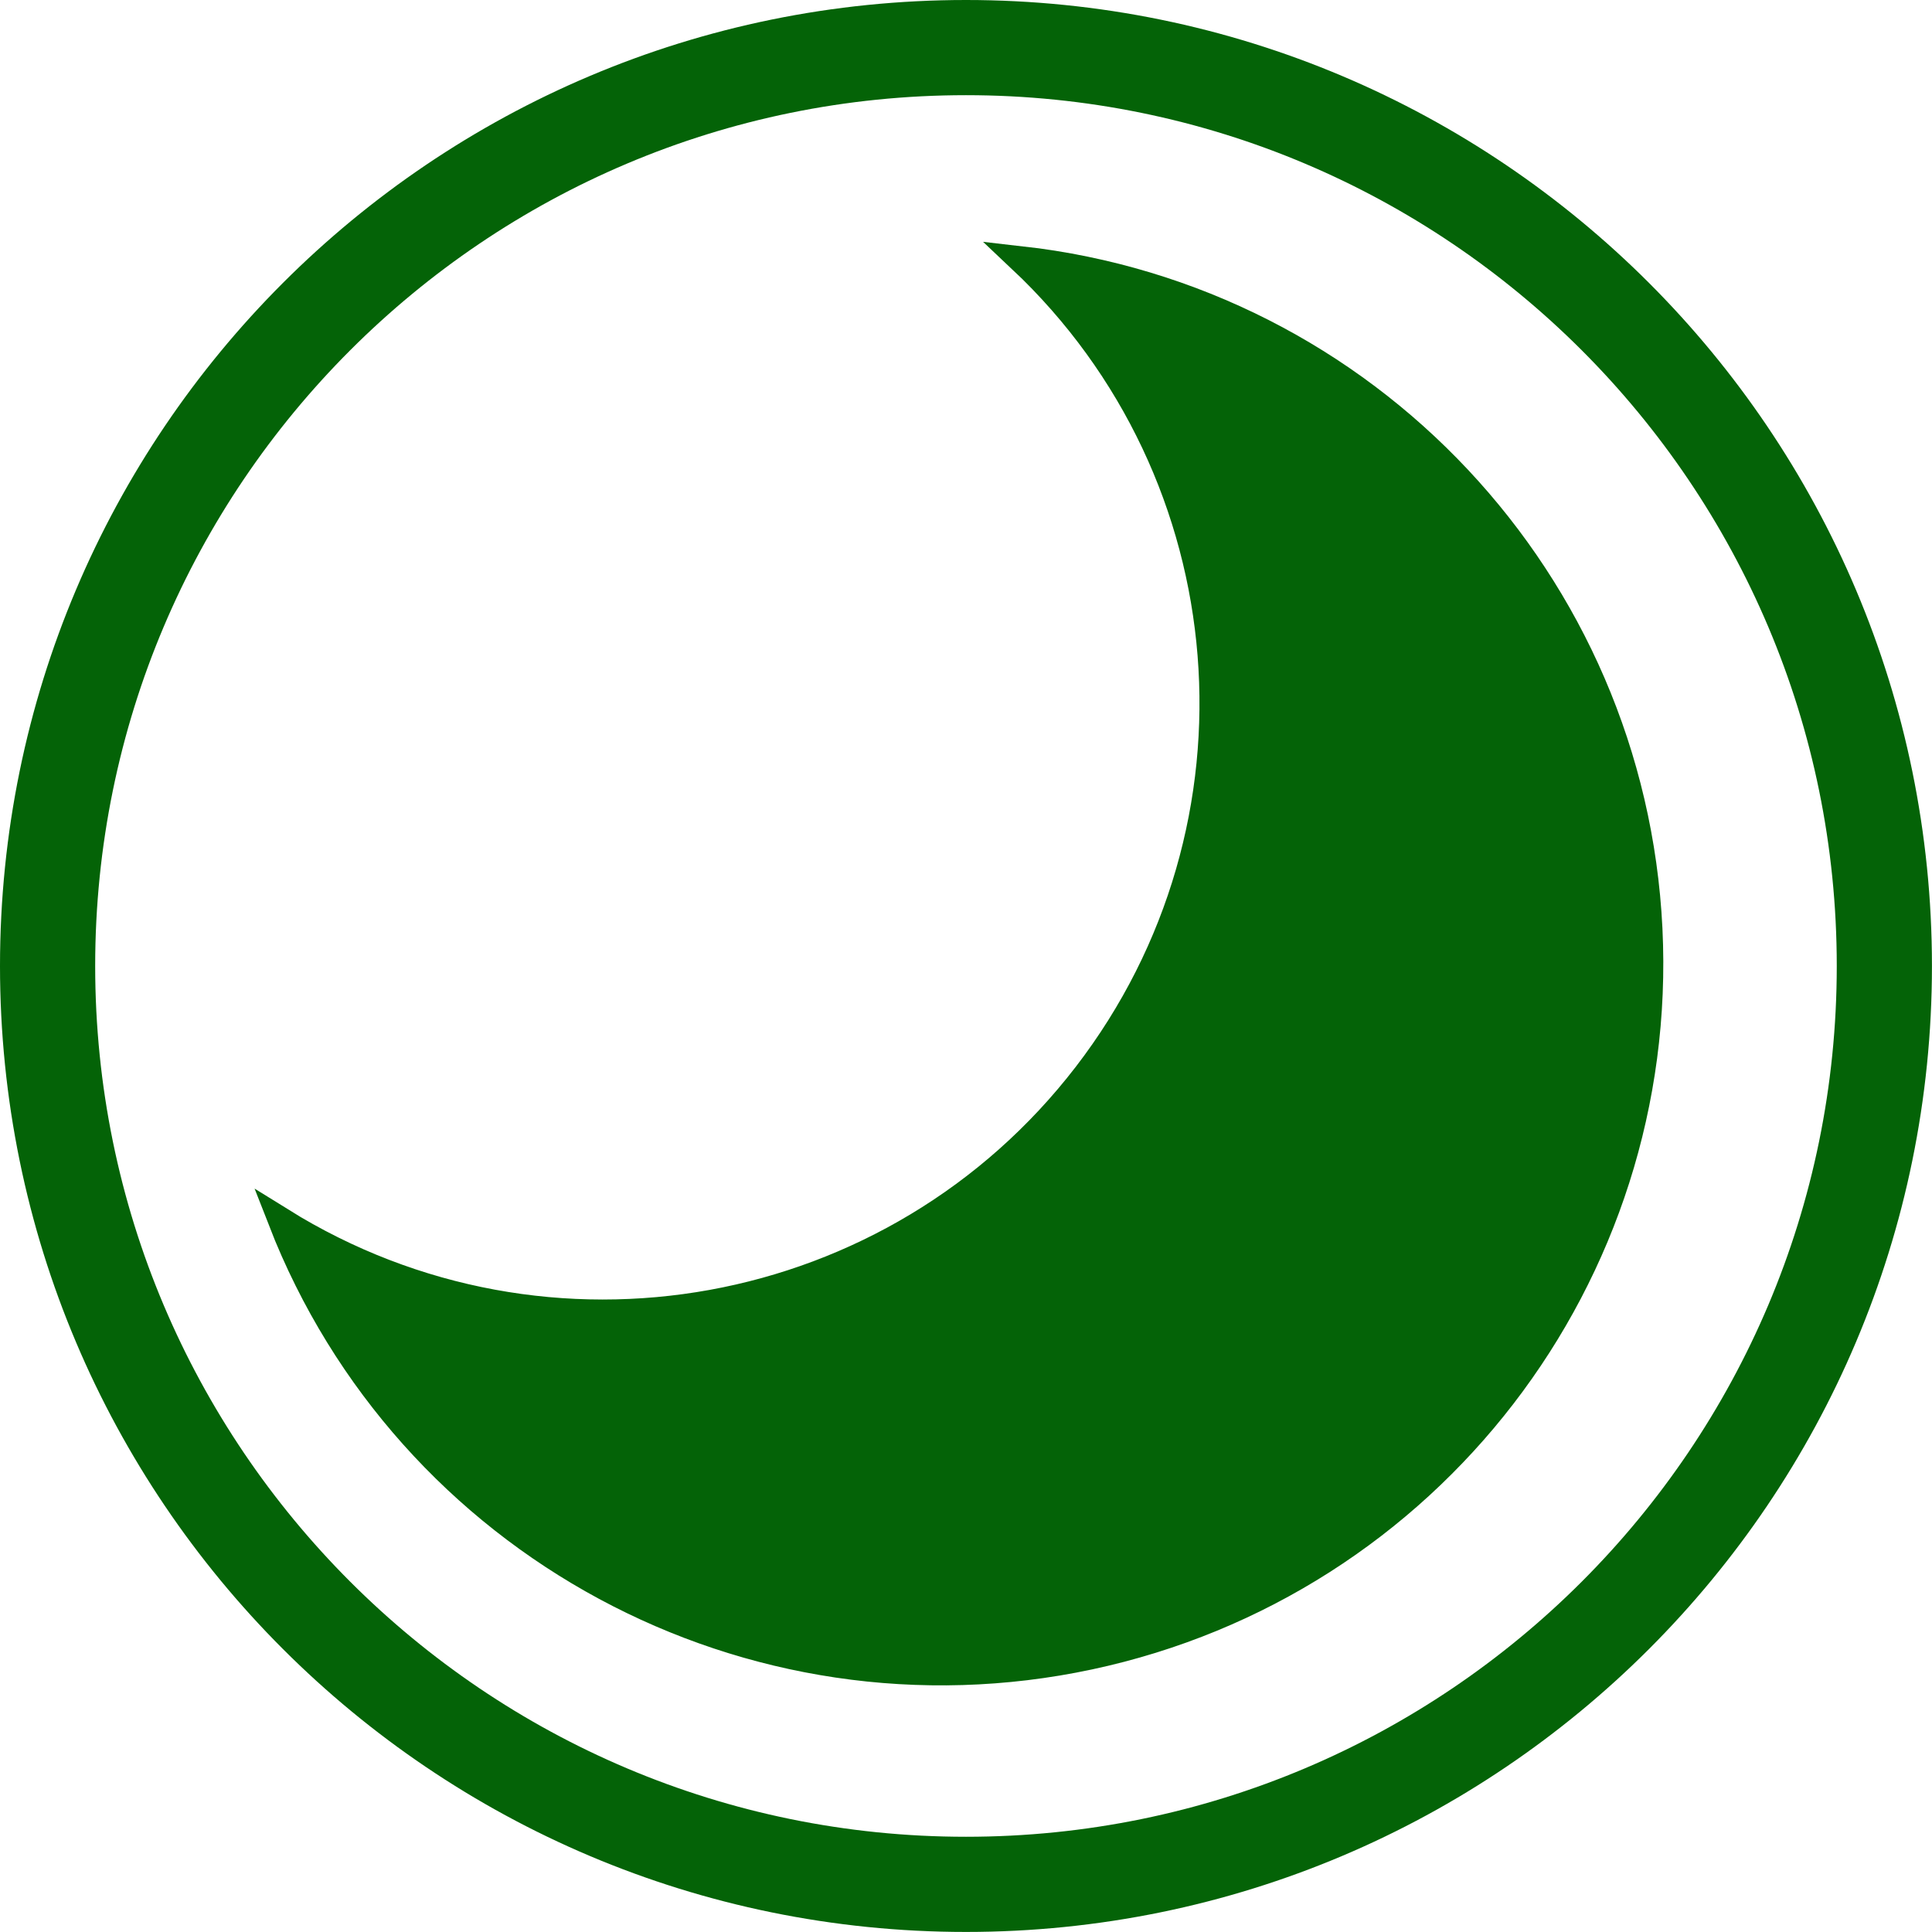
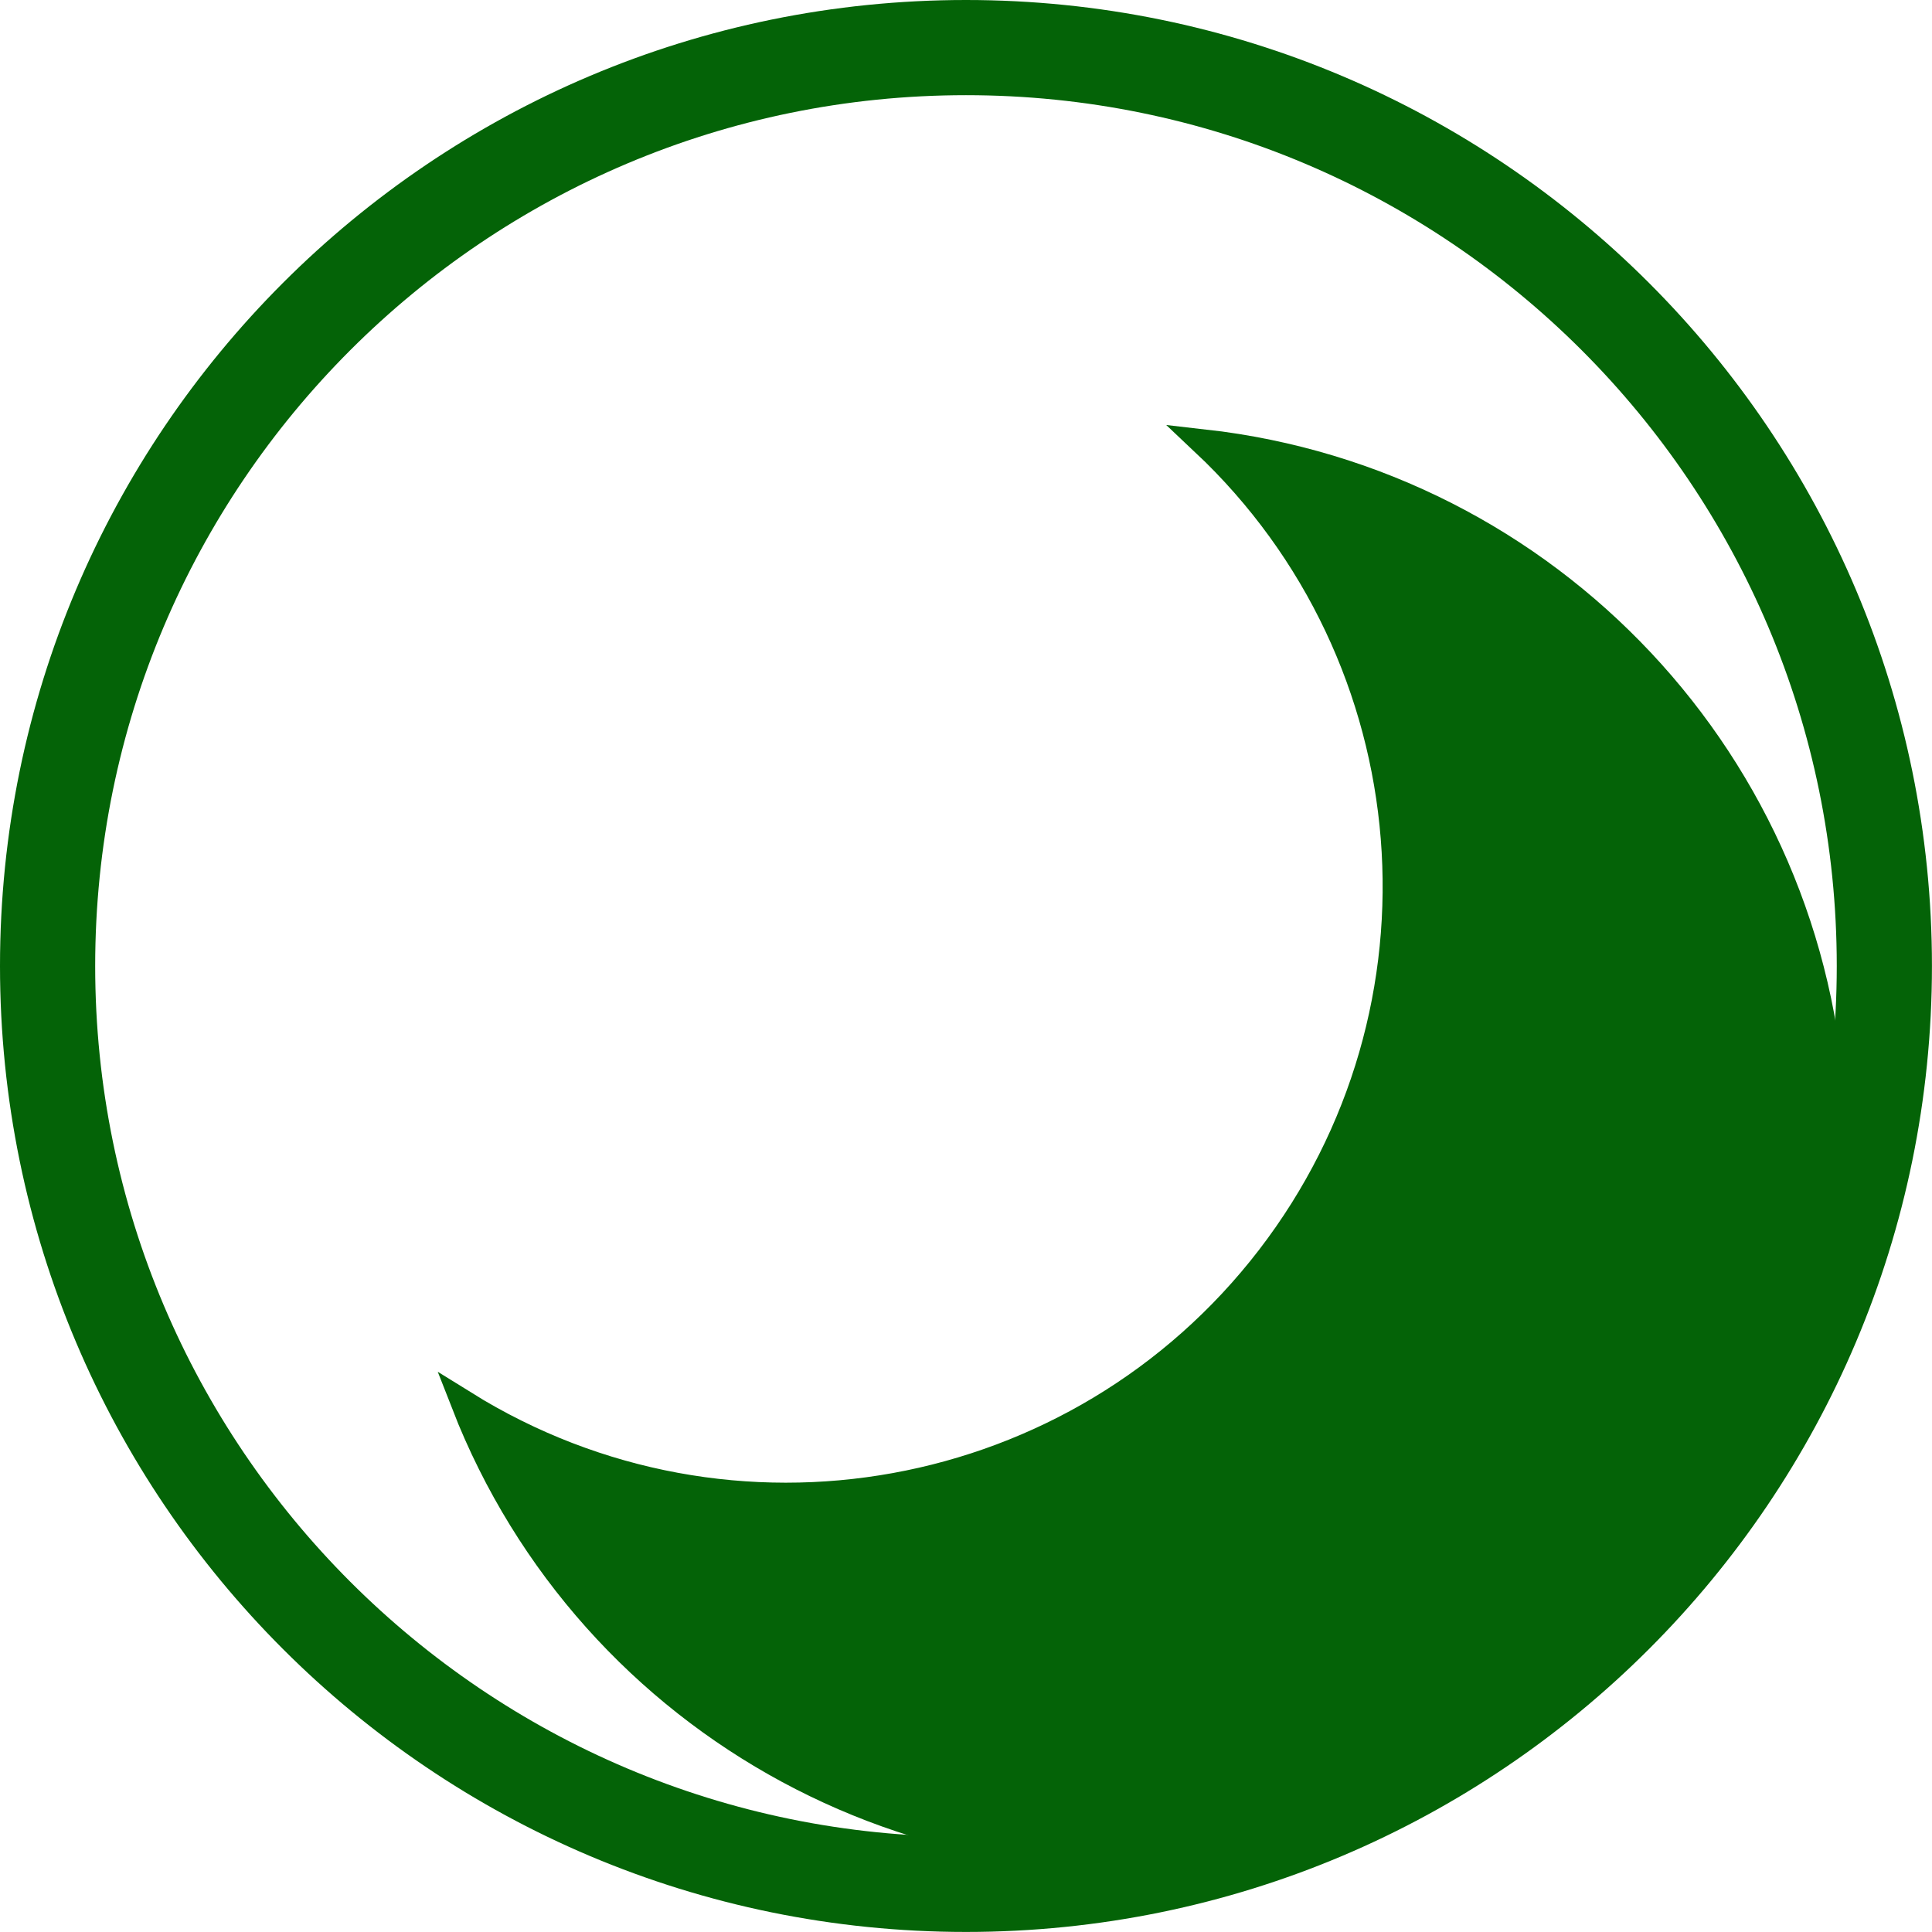
<svg xmlns="http://www.w3.org/2000/svg" viewBox="0 0 365.37 365.37">
  <defs>
    <style>
       .cls-1{
    fill:none;
    stroke-width:18px;
} 
 .cls-1, .cls-2 {
    stroke: #046307;
    stroke-miterlimit:10;
}
 .cls-2 {
    fill: #046307;
    stroke-width:5px;
}
    </style>
  </defs>
  <circle class="cls-1" cx="182.68" cy="182.68" r="173.68" />
-   <path class="cls-2" d="M210.41,66.38A115.27,115.27,0,0,1,70.52,248.19,134,134,0,1,0,210.41,66.38Z" transform="translate(-17.32 -17.32)" />
+   <path class="cls-2" d="M210.41,66.38A115.27,115.27,0,0,1,70.52,248.19,134,134,0,1,0,210.41,66.38Z" transform="translate(17.32 17.32)" />
</svg>
